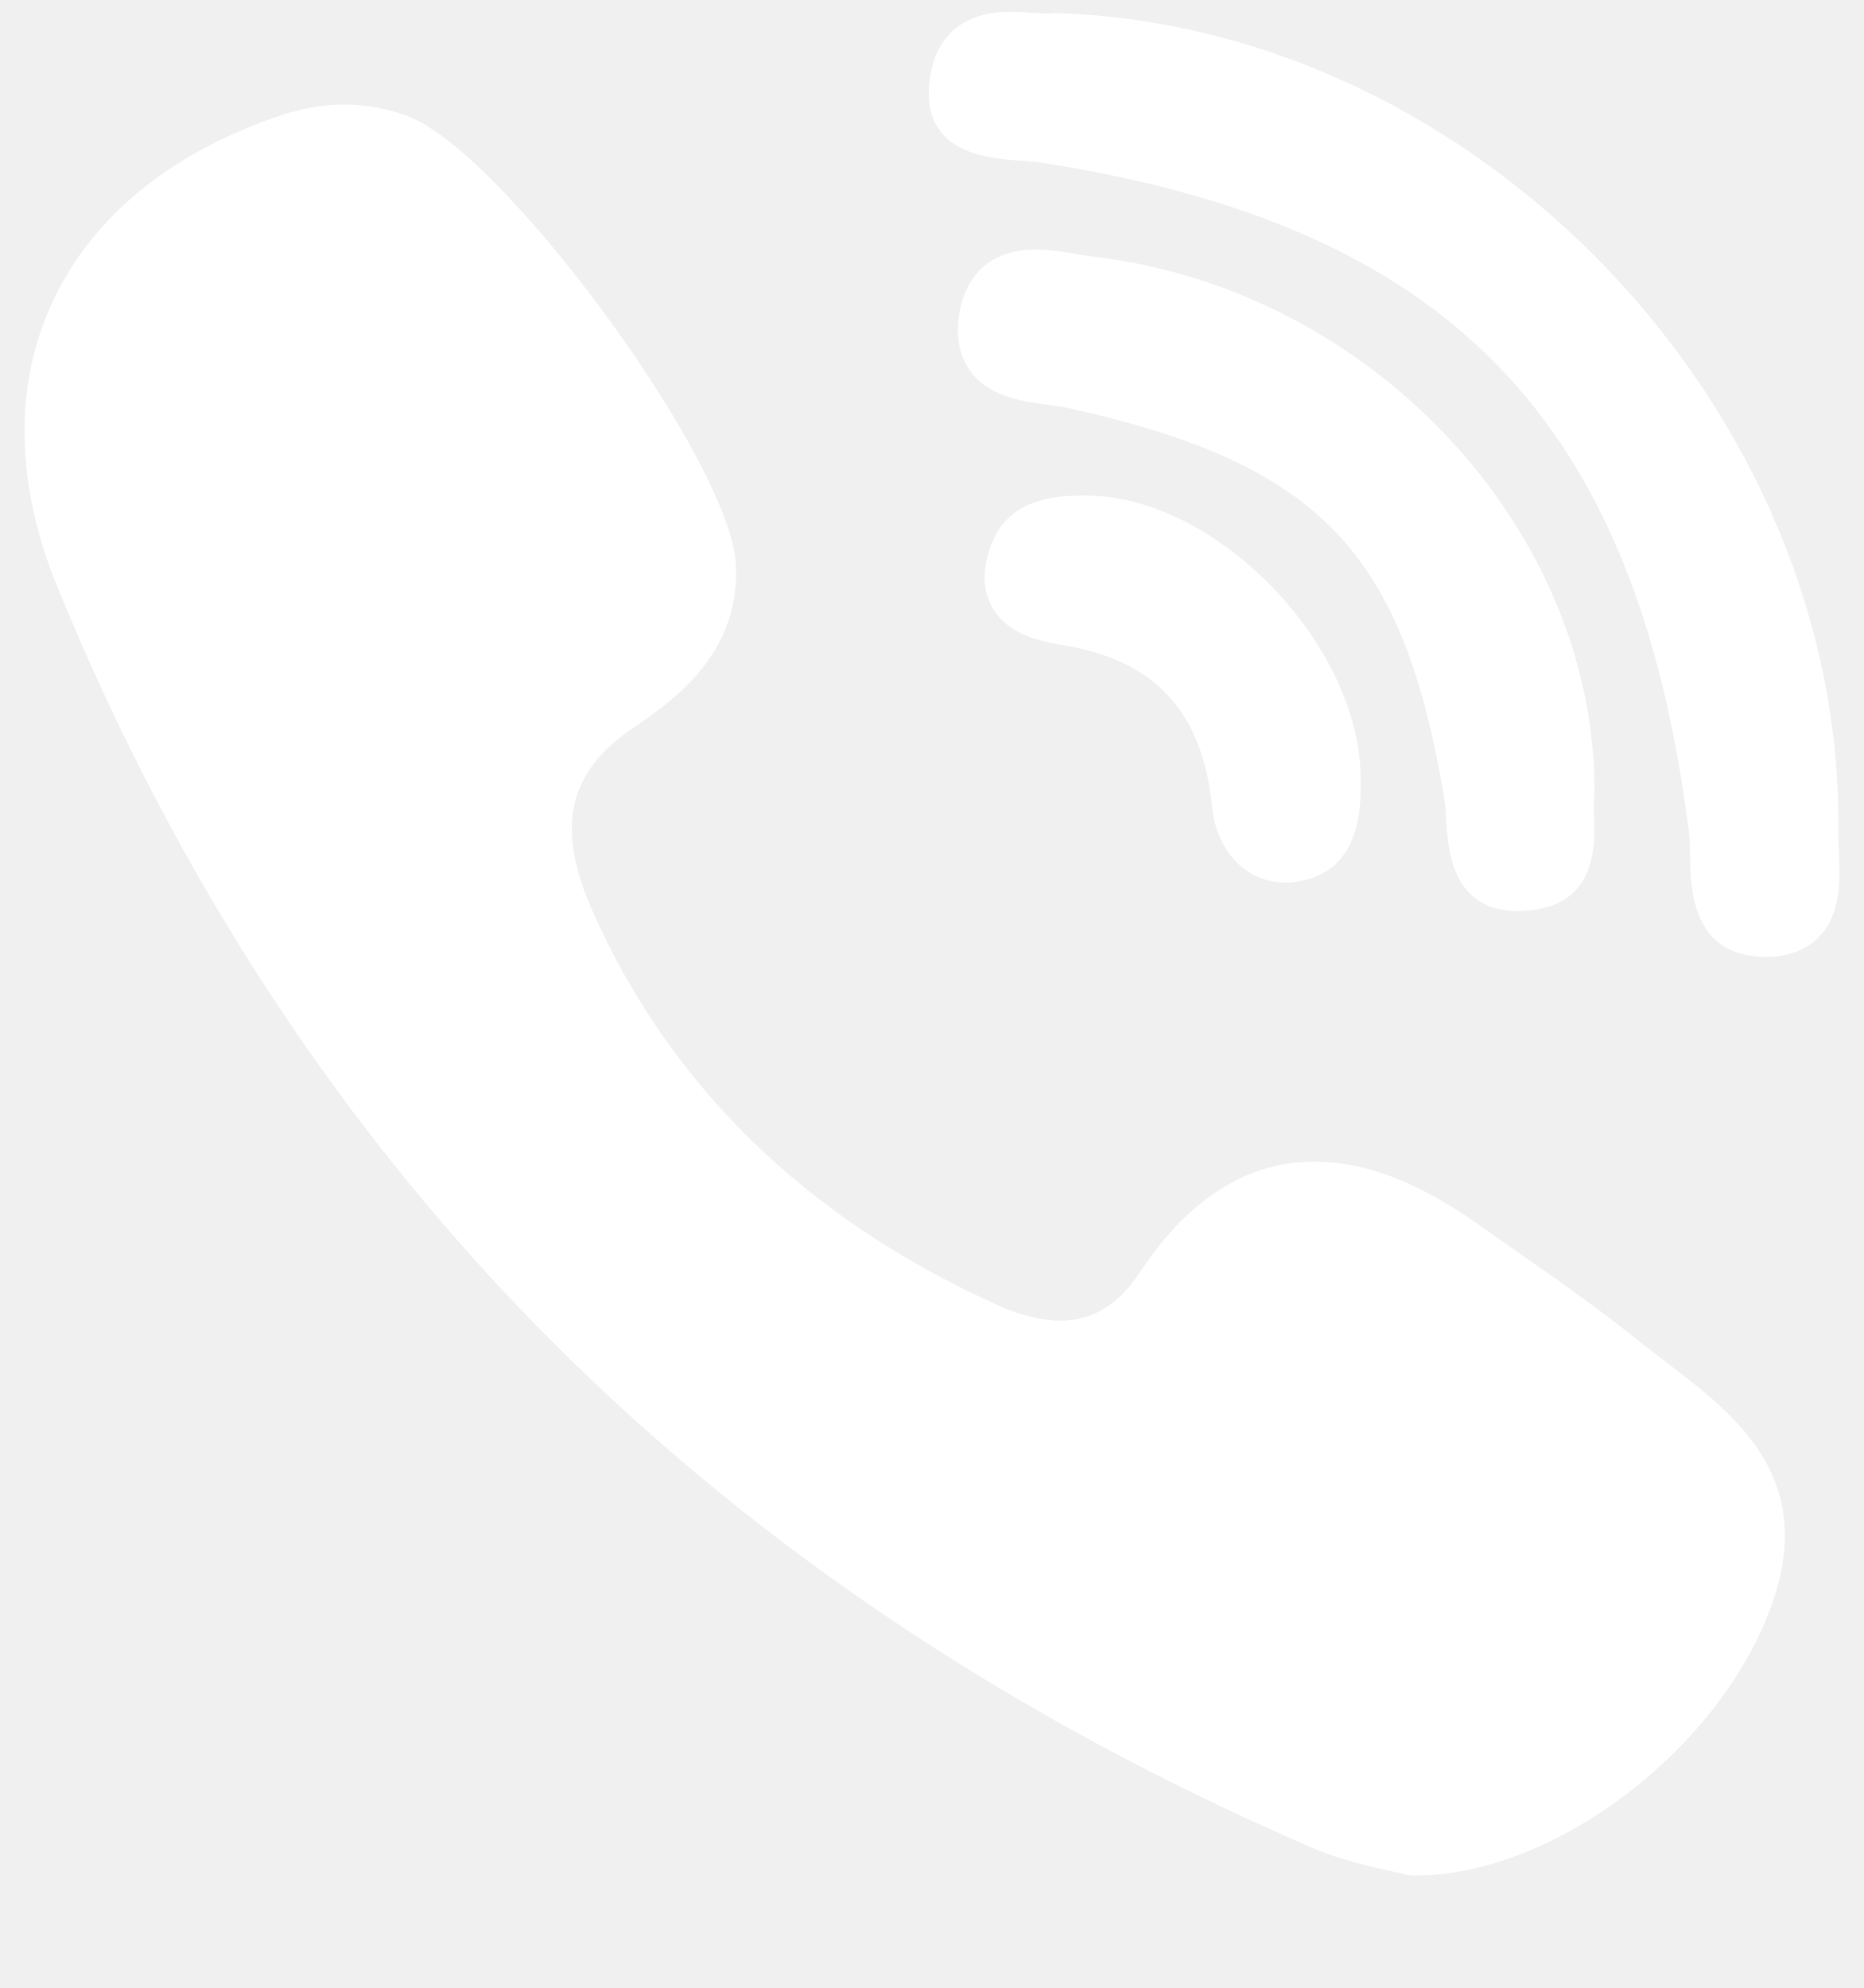
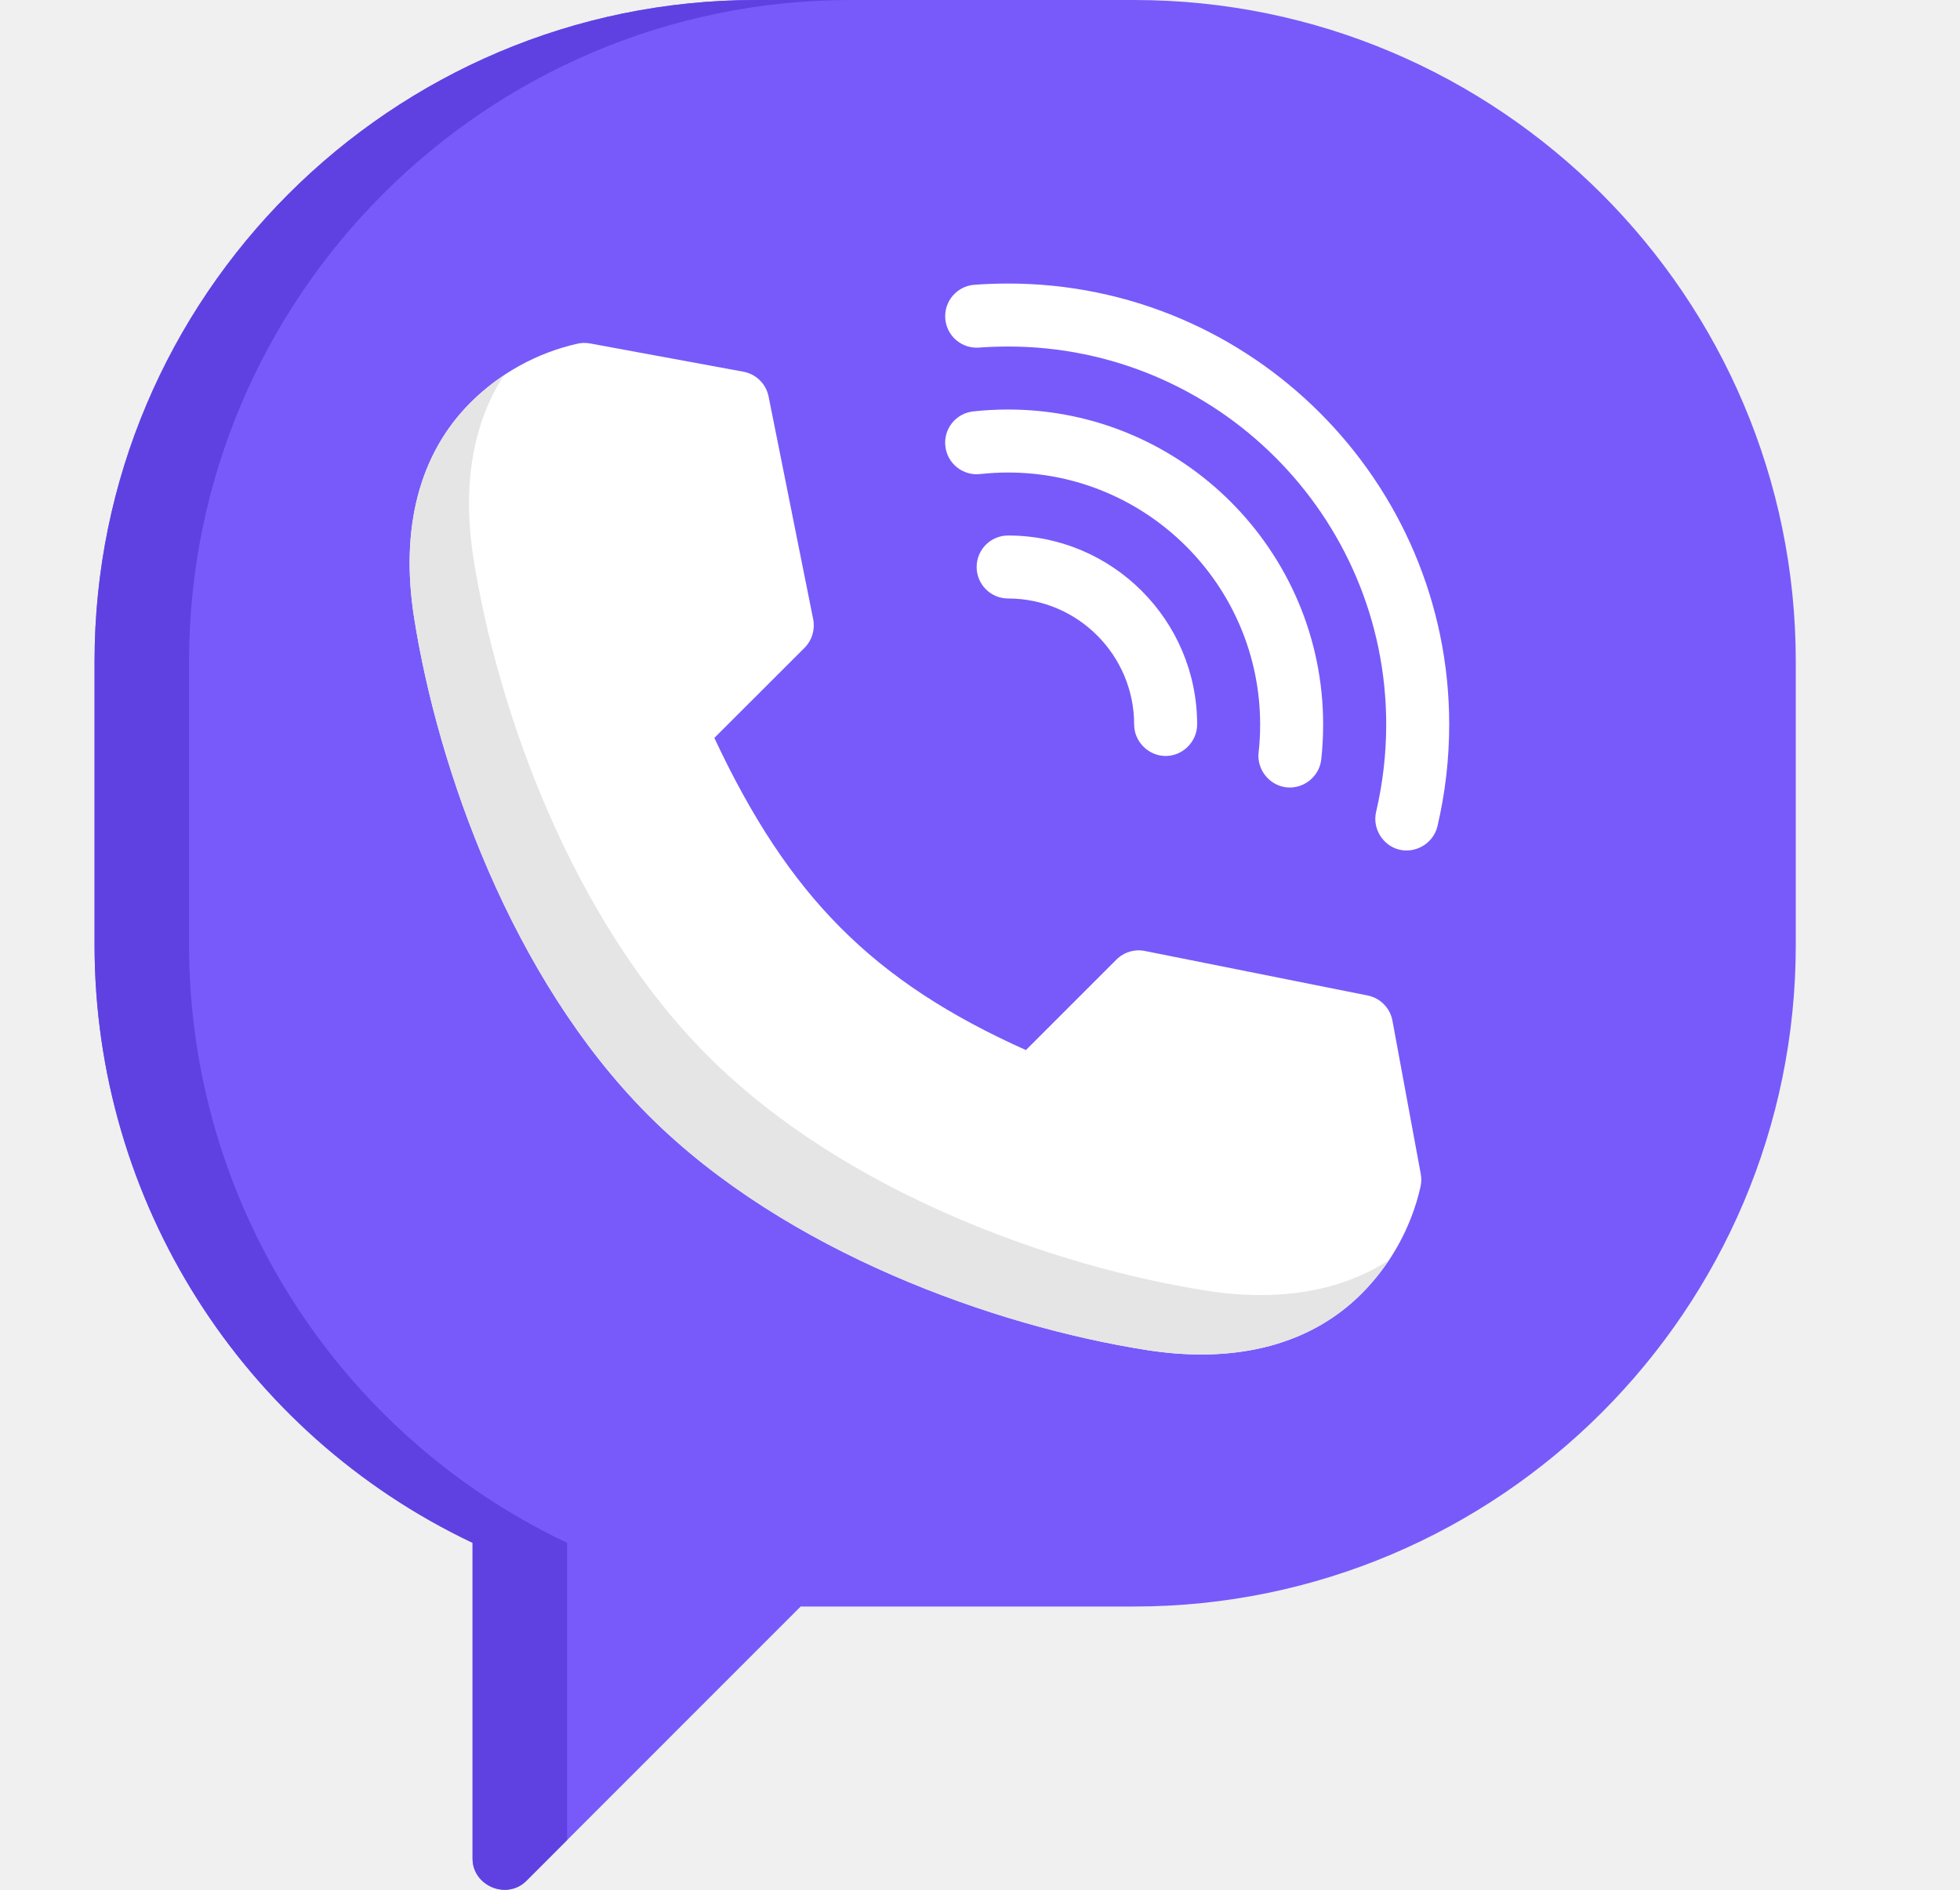
- <svg xmlns="http://www.w3.org/2000/svg" width="15" height="16" viewBox="0 0 15 16" fill="none">
+ <svg xmlns="http://www.w3.org/2000/svg" width="28" height="27" viewBox="0 0 28 27" fill="none">
  <g clip-path="url(#clip0)">
-     <path d="M12.832 6.39C12.85 4.275 11.049 2.336 8.817 2.068C8.773 2.063 8.724 2.055 8.673 2.046C8.563 2.028 8.448 2.009 8.333 2.009C7.875 2.009 7.753 2.331 7.721 2.522C7.69 2.709 7.72 2.865 7.81 2.988C7.961 3.194 8.228 3.23 8.442 3.259C8.505 3.268 8.564 3.276 8.613 3.287C10.619 3.735 11.294 4.44 11.624 6.428C11.632 6.477 11.636 6.537 11.639 6.6C11.654 6.838 11.684 7.332 12.215 7.332H12.216C12.26 7.332 12.307 7.328 12.357 7.321C12.852 7.246 12.836 6.794 12.829 6.576C12.827 6.515 12.825 6.457 12.83 6.419C12.831 6.409 12.832 6.4 12.832 6.39Z" fill="white" />
-     <path d="M8.203 1.292C8.262 1.296 8.319 1.3 8.366 1.307C11.659 1.814 13.173 3.374 13.592 6.693C13.6 6.749 13.601 6.818 13.602 6.891C13.606 7.15 13.615 7.689 14.194 7.701L14.212 7.701C14.394 7.701 14.538 7.646 14.642 7.538C14.822 7.349 14.809 7.069 14.799 6.844C14.797 6.789 14.794 6.737 14.795 6.691C14.837 3.297 11.899 0.219 8.508 0.105C8.494 0.104 8.48 0.105 8.467 0.107C8.46 0.108 8.448 0.109 8.426 0.109C8.393 0.109 8.351 0.106 8.307 0.103C8.254 0.099 8.193 0.095 8.132 0.095C7.592 0.095 7.489 0.479 7.476 0.708C7.446 1.237 7.957 1.274 8.203 1.292Z" fill="white" />
-     <path d="M13.434 10.982C13.364 10.929 13.291 10.873 13.223 10.819C12.864 10.529 12.481 10.263 12.111 10.005C12.035 9.951 11.958 9.898 11.882 9.844C11.408 9.511 10.982 9.349 10.579 9.349C10.037 9.349 9.564 9.649 9.174 10.24C9.001 10.502 8.792 10.629 8.533 10.629C8.381 10.629 8.207 10.585 8.017 10.499C6.488 9.806 5.396 8.742 4.771 7.338C4.469 6.66 4.567 6.216 5.099 5.856C5.4 5.651 5.962 5.27 5.922 4.539C5.877 3.71 4.048 1.216 3.277 0.933C2.951 0.813 2.608 0.811 2.256 0.93C1.37 1.228 0.734 1.751 0.417 2.442C0.111 3.111 0.125 3.895 0.457 4.712C1.419 7.072 2.77 9.13 4.475 10.828C6.143 12.49 8.194 13.852 10.57 14.875C10.784 14.967 11.009 15.017 11.173 15.054C11.229 15.067 11.277 15.077 11.312 15.087C11.331 15.092 11.351 15.095 11.371 15.095L11.39 15.095C11.39 15.095 11.39 15.095 11.39 15.095C12.508 15.095 13.849 14.074 14.261 12.91C14.623 11.891 13.963 11.387 13.434 10.982Z" fill="white" />
-     <path d="M8.697 3.988C8.505 3.993 8.107 4.003 7.968 4.408C7.902 4.598 7.91 4.762 7.991 4.897C8.11 5.096 8.337 5.156 8.543 5.19C9.293 5.31 9.678 5.724 9.755 6.494C9.791 6.853 10.032 7.103 10.343 7.103H10.343C10.366 7.103 10.389 7.102 10.412 7.099C10.786 7.055 10.966 6.781 10.95 6.284C10.956 5.766 10.685 5.179 10.224 4.71C9.762 4.24 9.204 3.976 8.697 3.988Z" fill="white" />
+     <path d="M16.203 0H10.802C5.59 0 1.351 4.24 1.351 9.451V13.502C1.351 17.161 3.461 20.481 6.751 22.043V26.554C6.751 26.945 7.241 27.15 7.52 26.872L11.438 22.953H16.202C21.414 22.953 25.654 18.713 25.654 13.502V9.451C25.654 4.24 21.414 0 16.203 0Z" fill="#785AFA" />
+     <path d="M8.101 22.043C4.811 20.481 2.701 17.161 2.701 13.502V9.451C2.701 4.24 6.941 0 12.152 0H10.802C5.59 0 1.351 4.24 1.351 9.451V13.502C1.351 17.161 3.461 20.481 6.751 22.043V26.554C6.751 26.945 7.241 27.15 7.52 26.872L8.101 26.29V22.043Z" fill="#5F41E1" />
+     <path d="M20.297 16.775L19.892 14.583C19.859 14.402 19.718 14.259 19.538 14.223L16.355 13.587C16.208 13.557 16.055 13.604 15.949 13.71L14.656 15.003C12.478 14.027 11.269 12.815 10.205 10.543L11.494 9.255C11.6 9.148 11.646 8.996 11.617 8.848L10.98 5.666C10.944 5.485 10.802 5.345 10.621 5.311L8.429 4.907C8.369 4.896 8.307 4.897 8.247 4.911C7.668 5.042 7.14 5.334 6.72 5.754C5.992 6.482 5.714 7.544 5.916 8.826C6.254 10.977 7.308 13.972 9.254 15.925L9.28 15.951C11.232 17.895 14.226 18.95 16.378 19.288C16.649 19.331 16.91 19.352 17.161 19.352C18.094 19.352 18.876 19.058 19.45 18.484C19.87 18.063 20.162 17.535 20.293 16.956C20.306 16.897 20.308 16.835 20.297 16.775Z" fill="white" />
+     <path d="M11.054 9.695L11.494 9.255L11.494 9.254L11.054 9.695L11.054 9.695Z" fill="#E5E5E5" />
+     <path d="M15.949 13.71L15.505 14.154L15.505 14.154L15.949 13.71L15.949 13.71Z" fill="#E5E5E5" />
+     <path d="M18.009 18.503C17.759 18.503 17.498 18.482 17.227 18.439C15.075 18.101 12.08 17.046 10.129 15.103L10.102 15.076C8.157 13.123 7.103 10.129 6.764 7.977C6.601 6.941 6.752 6.049 7.2 5.361C7.028 5.475 6.867 5.607 6.72 5.754C5.992 6.482 5.714 7.544 5.916 8.825C6.254 10.977 7.308 13.972 9.254 15.925L9.28 15.951C11.232 17.895 14.226 18.949 16.378 19.288C16.649 19.331 16.91 19.352 17.161 19.352C18.094 19.352 18.876 19.058 19.45 18.484C19.597 18.336 19.728 18.175 19.843 18.004C19.334 18.334 18.715 18.503 18.009 18.503Z" fill="#E5E5E5" />
+     <path d="M14.402 7.651C14.153 7.651 13.952 7.852 13.952 8.101C13.952 8.349 14.153 8.551 14.402 8.551C15.394 8.551 16.202 9.359 16.202 10.351C16.202 10.596 16.407 10.801 16.652 10.801C16.897 10.801 17.102 10.596 17.102 10.351C17.102 8.862 15.891 7.651 14.402 7.651Z" fill="white" />
+     <path d="M14.402 5.851C14.235 5.851 14.067 5.86 13.902 5.878C13.655 5.906 13.477 6.128 13.505 6.375C13.532 6.622 13.755 6.8 14.001 6.773C14.133 6.759 14.268 6.751 14.402 6.751C16.387 6.751 18.002 8.366 18.002 10.352C18.002 10.485 17.995 10.62 17.98 10.752C17.953 10.996 18.134 11.222 18.378 11.249C18.622 11.276 18.848 11.095 18.875 10.851C18.893 10.686 18.902 10.518 18.902 10.352C18.902 7.87 16.884 5.851 14.402 5.851Z" fill="white" />
+     <path d="M14.402 4.051C14.242 4.051 14.079 4.057 13.918 4.069C13.671 4.088 13.485 4.304 13.504 4.552C13.522 4.799 13.739 4.985 13.986 4.966C14.124 4.956 14.264 4.951 14.402 4.951C17.38 4.951 19.803 7.373 19.803 10.351C19.803 10.773 19.754 11.192 19.659 11.598C19.604 11.831 19.747 12.072 19.977 12.136C20.22 12.202 20.477 12.05 20.535 11.805C20.646 11.331 20.703 10.842 20.703 10.351C20.703 6.877 17.877 4.051 14.402 4.051Z" fill="white" />
  </g>
  <defs>
    <clipPath id="clip0">
-       <rect width="15" height="15" fill="white" transform="translate(0 0.0952148)" />
+       <rect width="27" height="27" fill="white" transform="translate(0.00195312 0.000244141)" />
    </clipPath>
  </defs>
</svg>
